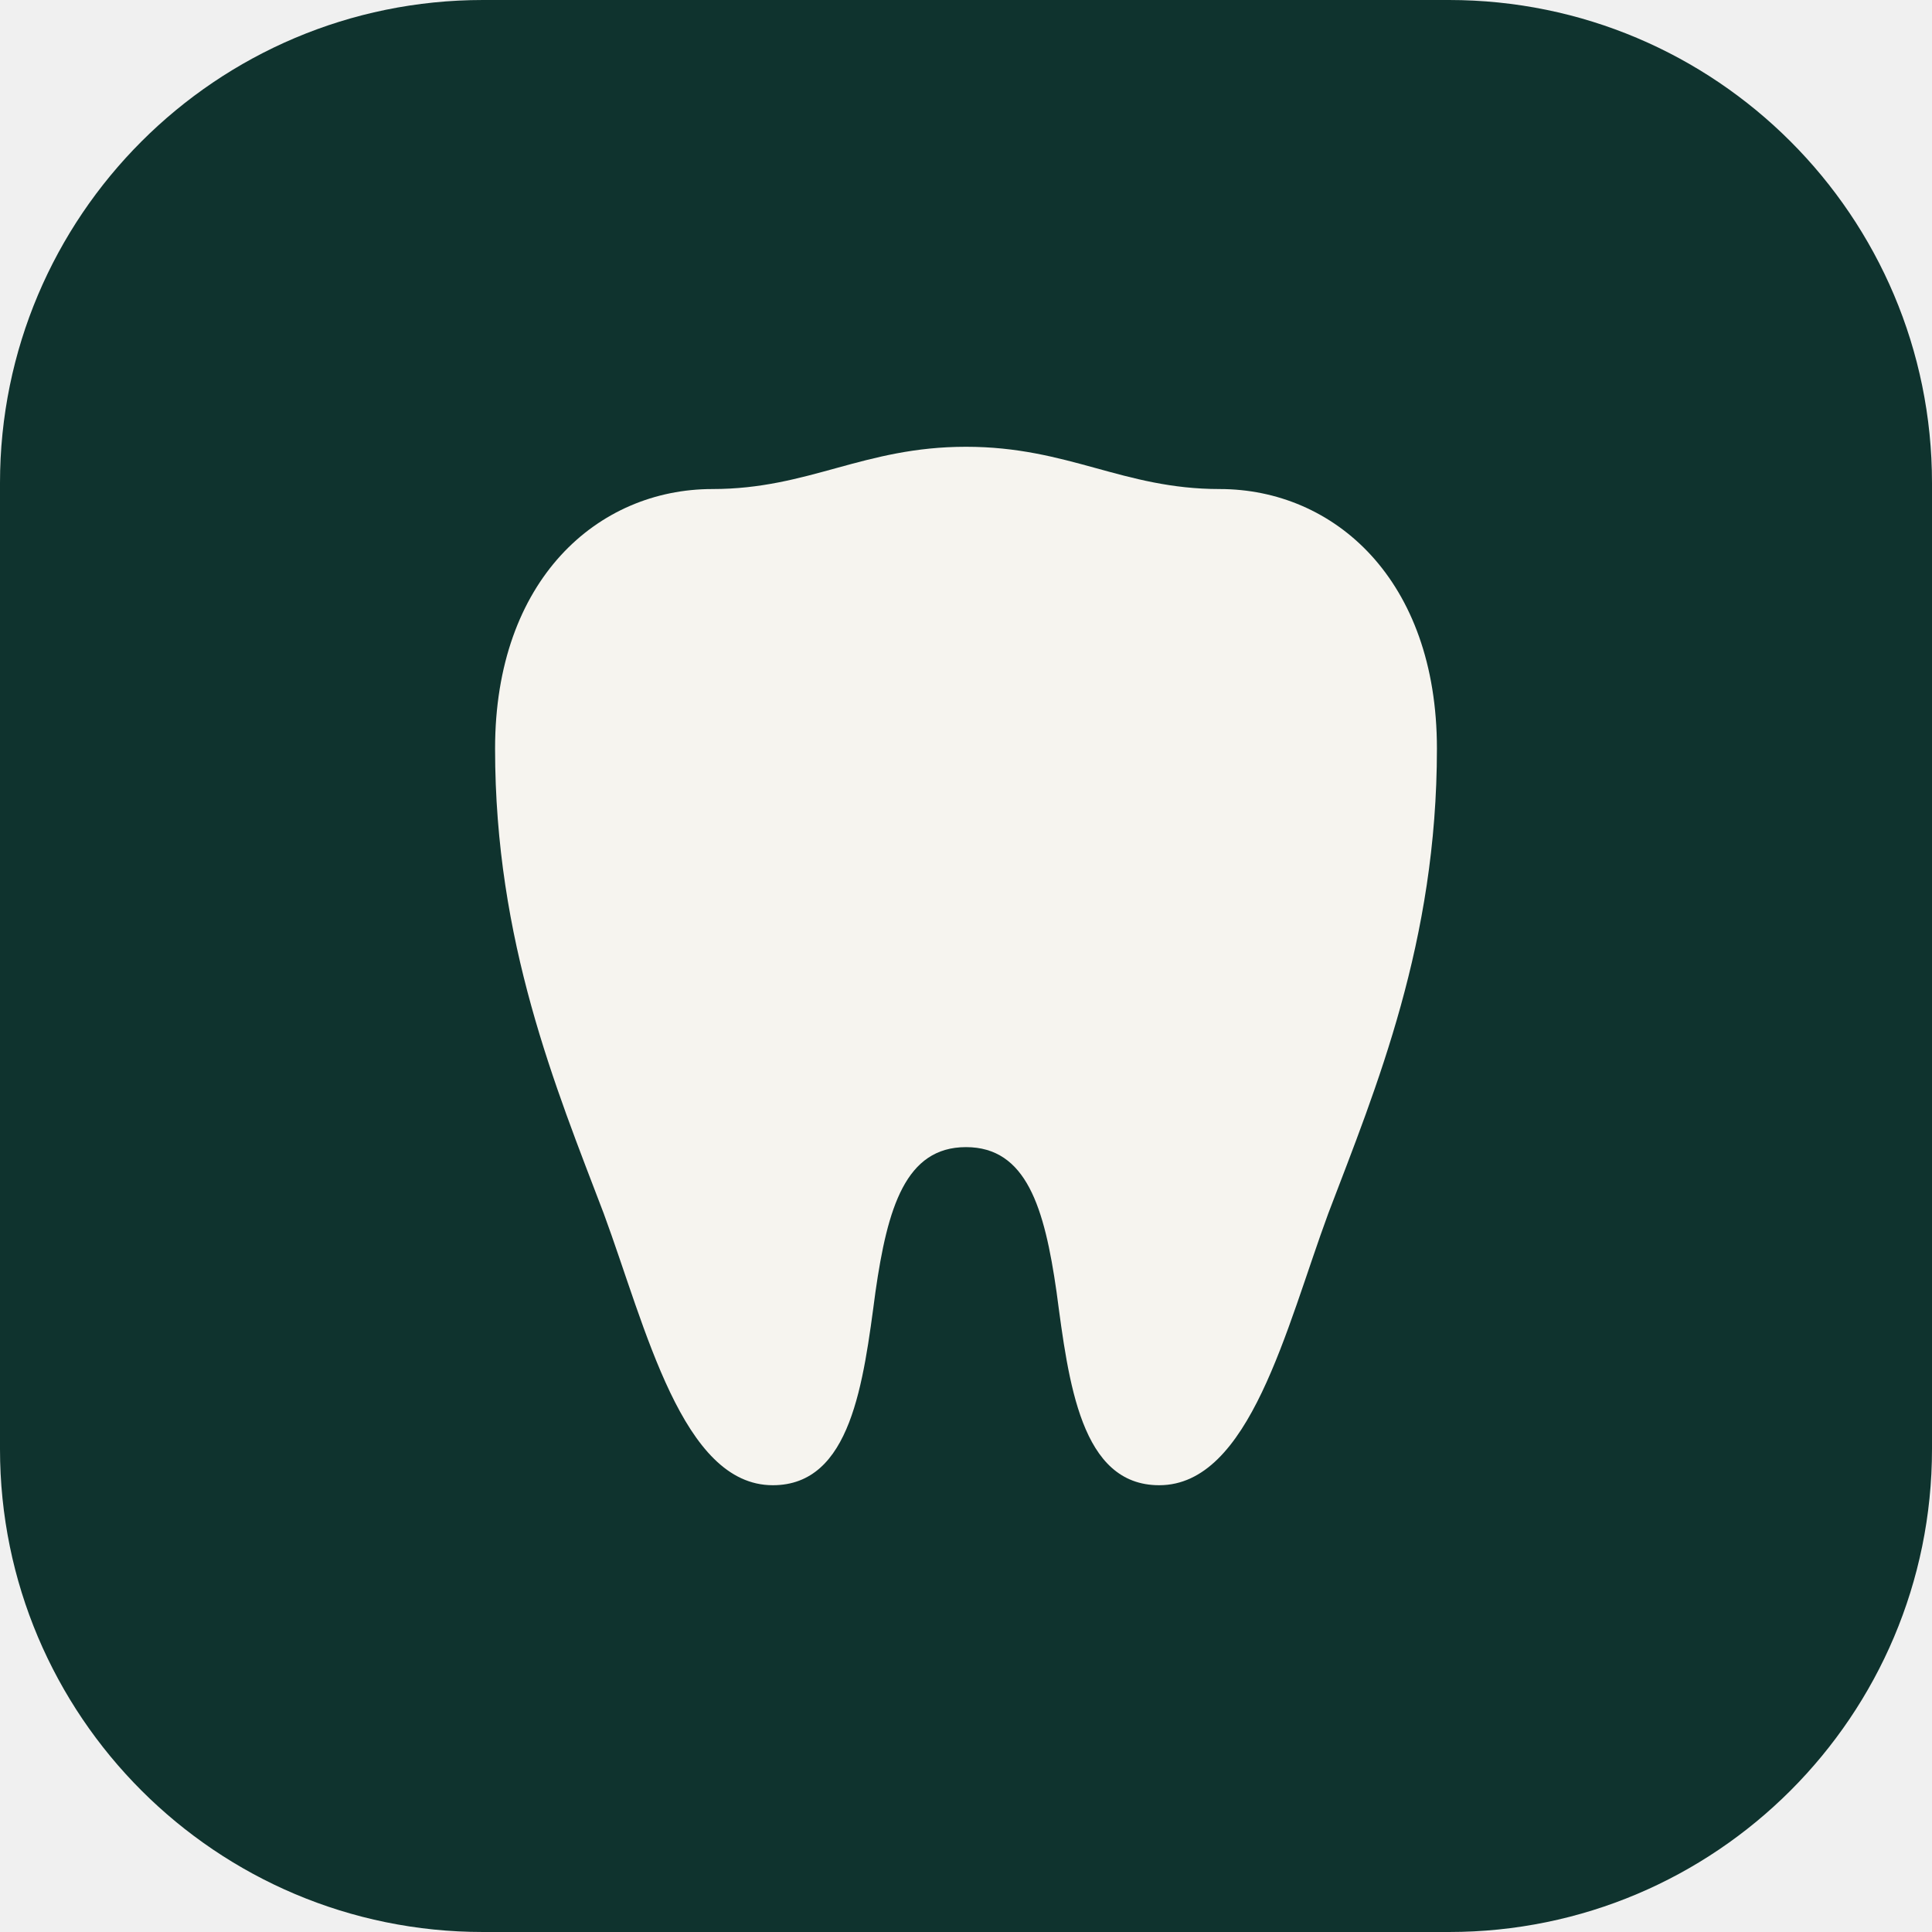
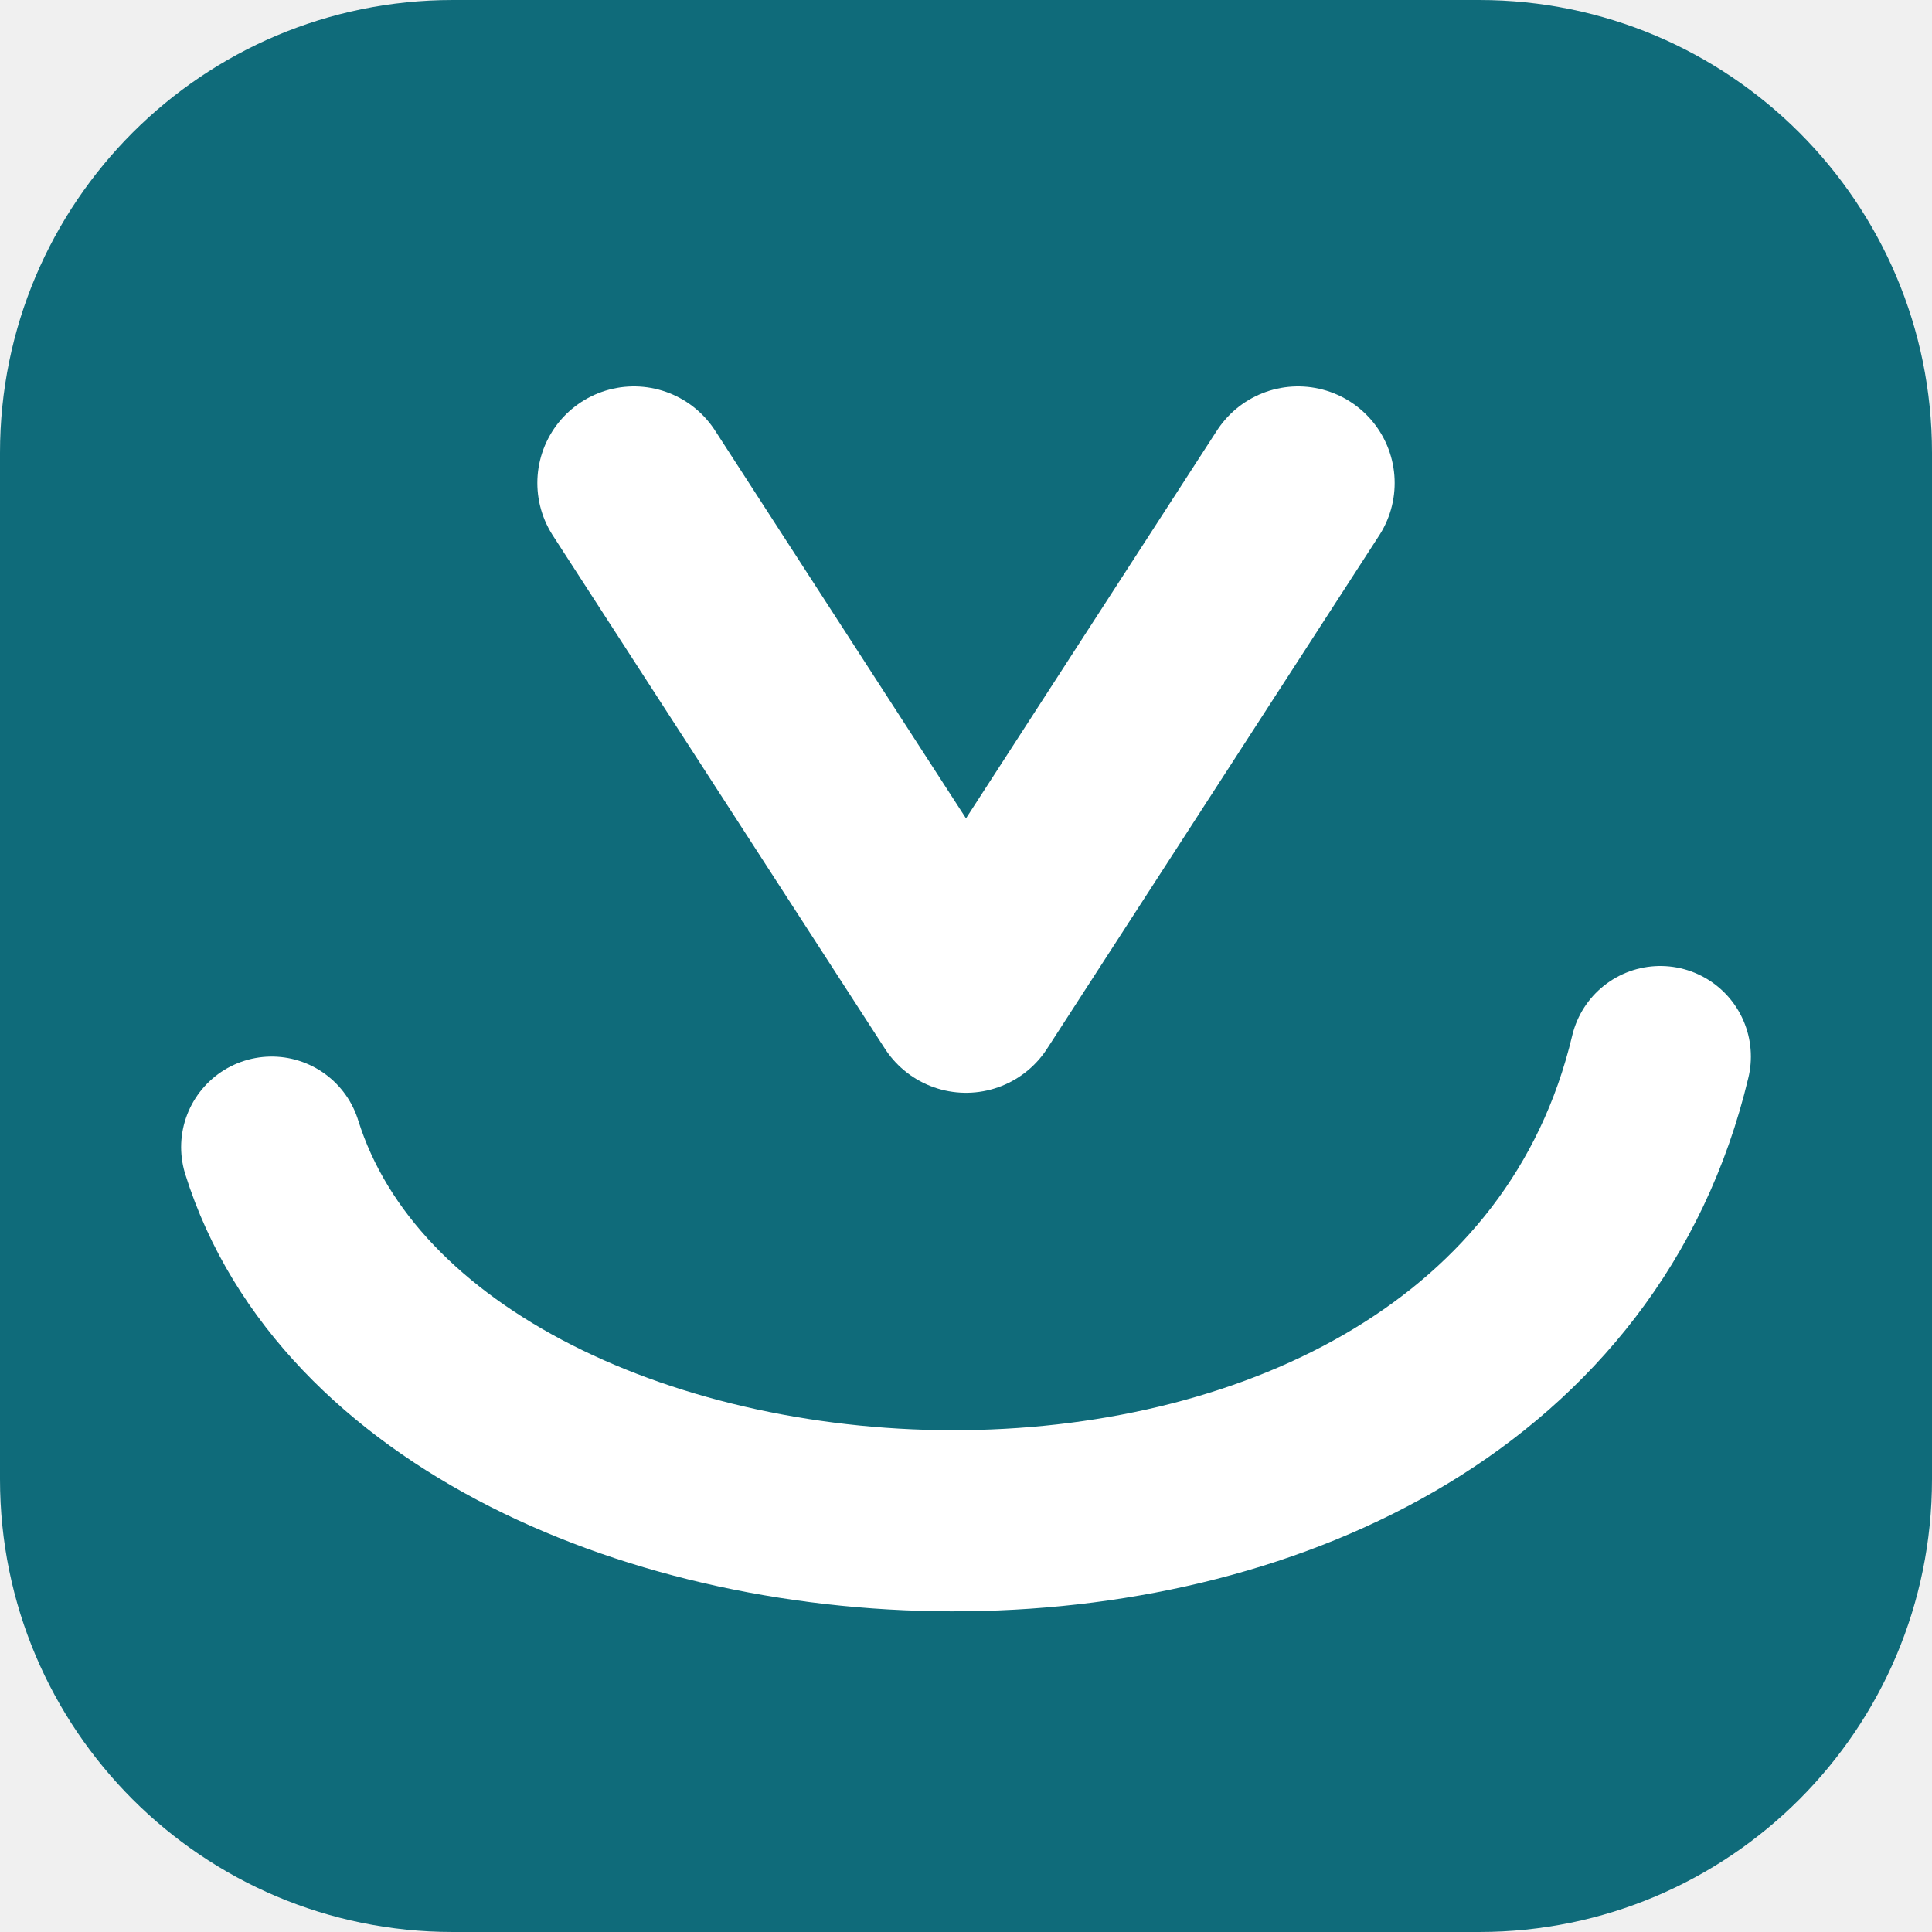
- <svg xmlns="http://www.w3.org/2000/svg" viewBox="0 0 32 32">
-   <rect width="32" height="32" rx="8" fill="#0F332E" />
-   <path d="M16 7.4c-1.7 0-2.6.7-4.2.7-1.9 0-3.6 1.5-3.6 4.3 0 3.2 1 5.6 1.8 7.7.7 1.9 1.3 4.5 2.8 4.5 1.3 0 1.5-1.7 1.7-3.2.2-1.4.5-2.4 1.5-2.4s1.3 1 1.5 2.4c.2 1.5.4 3.2 1.7 3.2 1.5 0 2.1-2.6 2.8-4.5.8-2.1 1.8-4.5 1.8-7.7 0-2.8-1.7-4.3-3.6-4.3-1.6 0-2.5-.7-4.2-.7Z" fill="#F6F4EF" />
+ <svg xmlns="http://www.w3.org/2000/svg" viewBox="0 0 32 32" width="32" height="32">
+   <rect width="32" height="32" rx="7.5" fill="#0F6B7A" />
+   <g fill="none" stroke="#ffffff" stroke-linecap="round" stroke-linejoin="round">
+     <path d="M10.5 8 L16 16.5 L21.5 8" stroke-width="3.2" />
+     <path d="M4.5 19 C 7 27, 25 28, 27.5 17.5" stroke-width="3" />
+   </g>
</svg>
